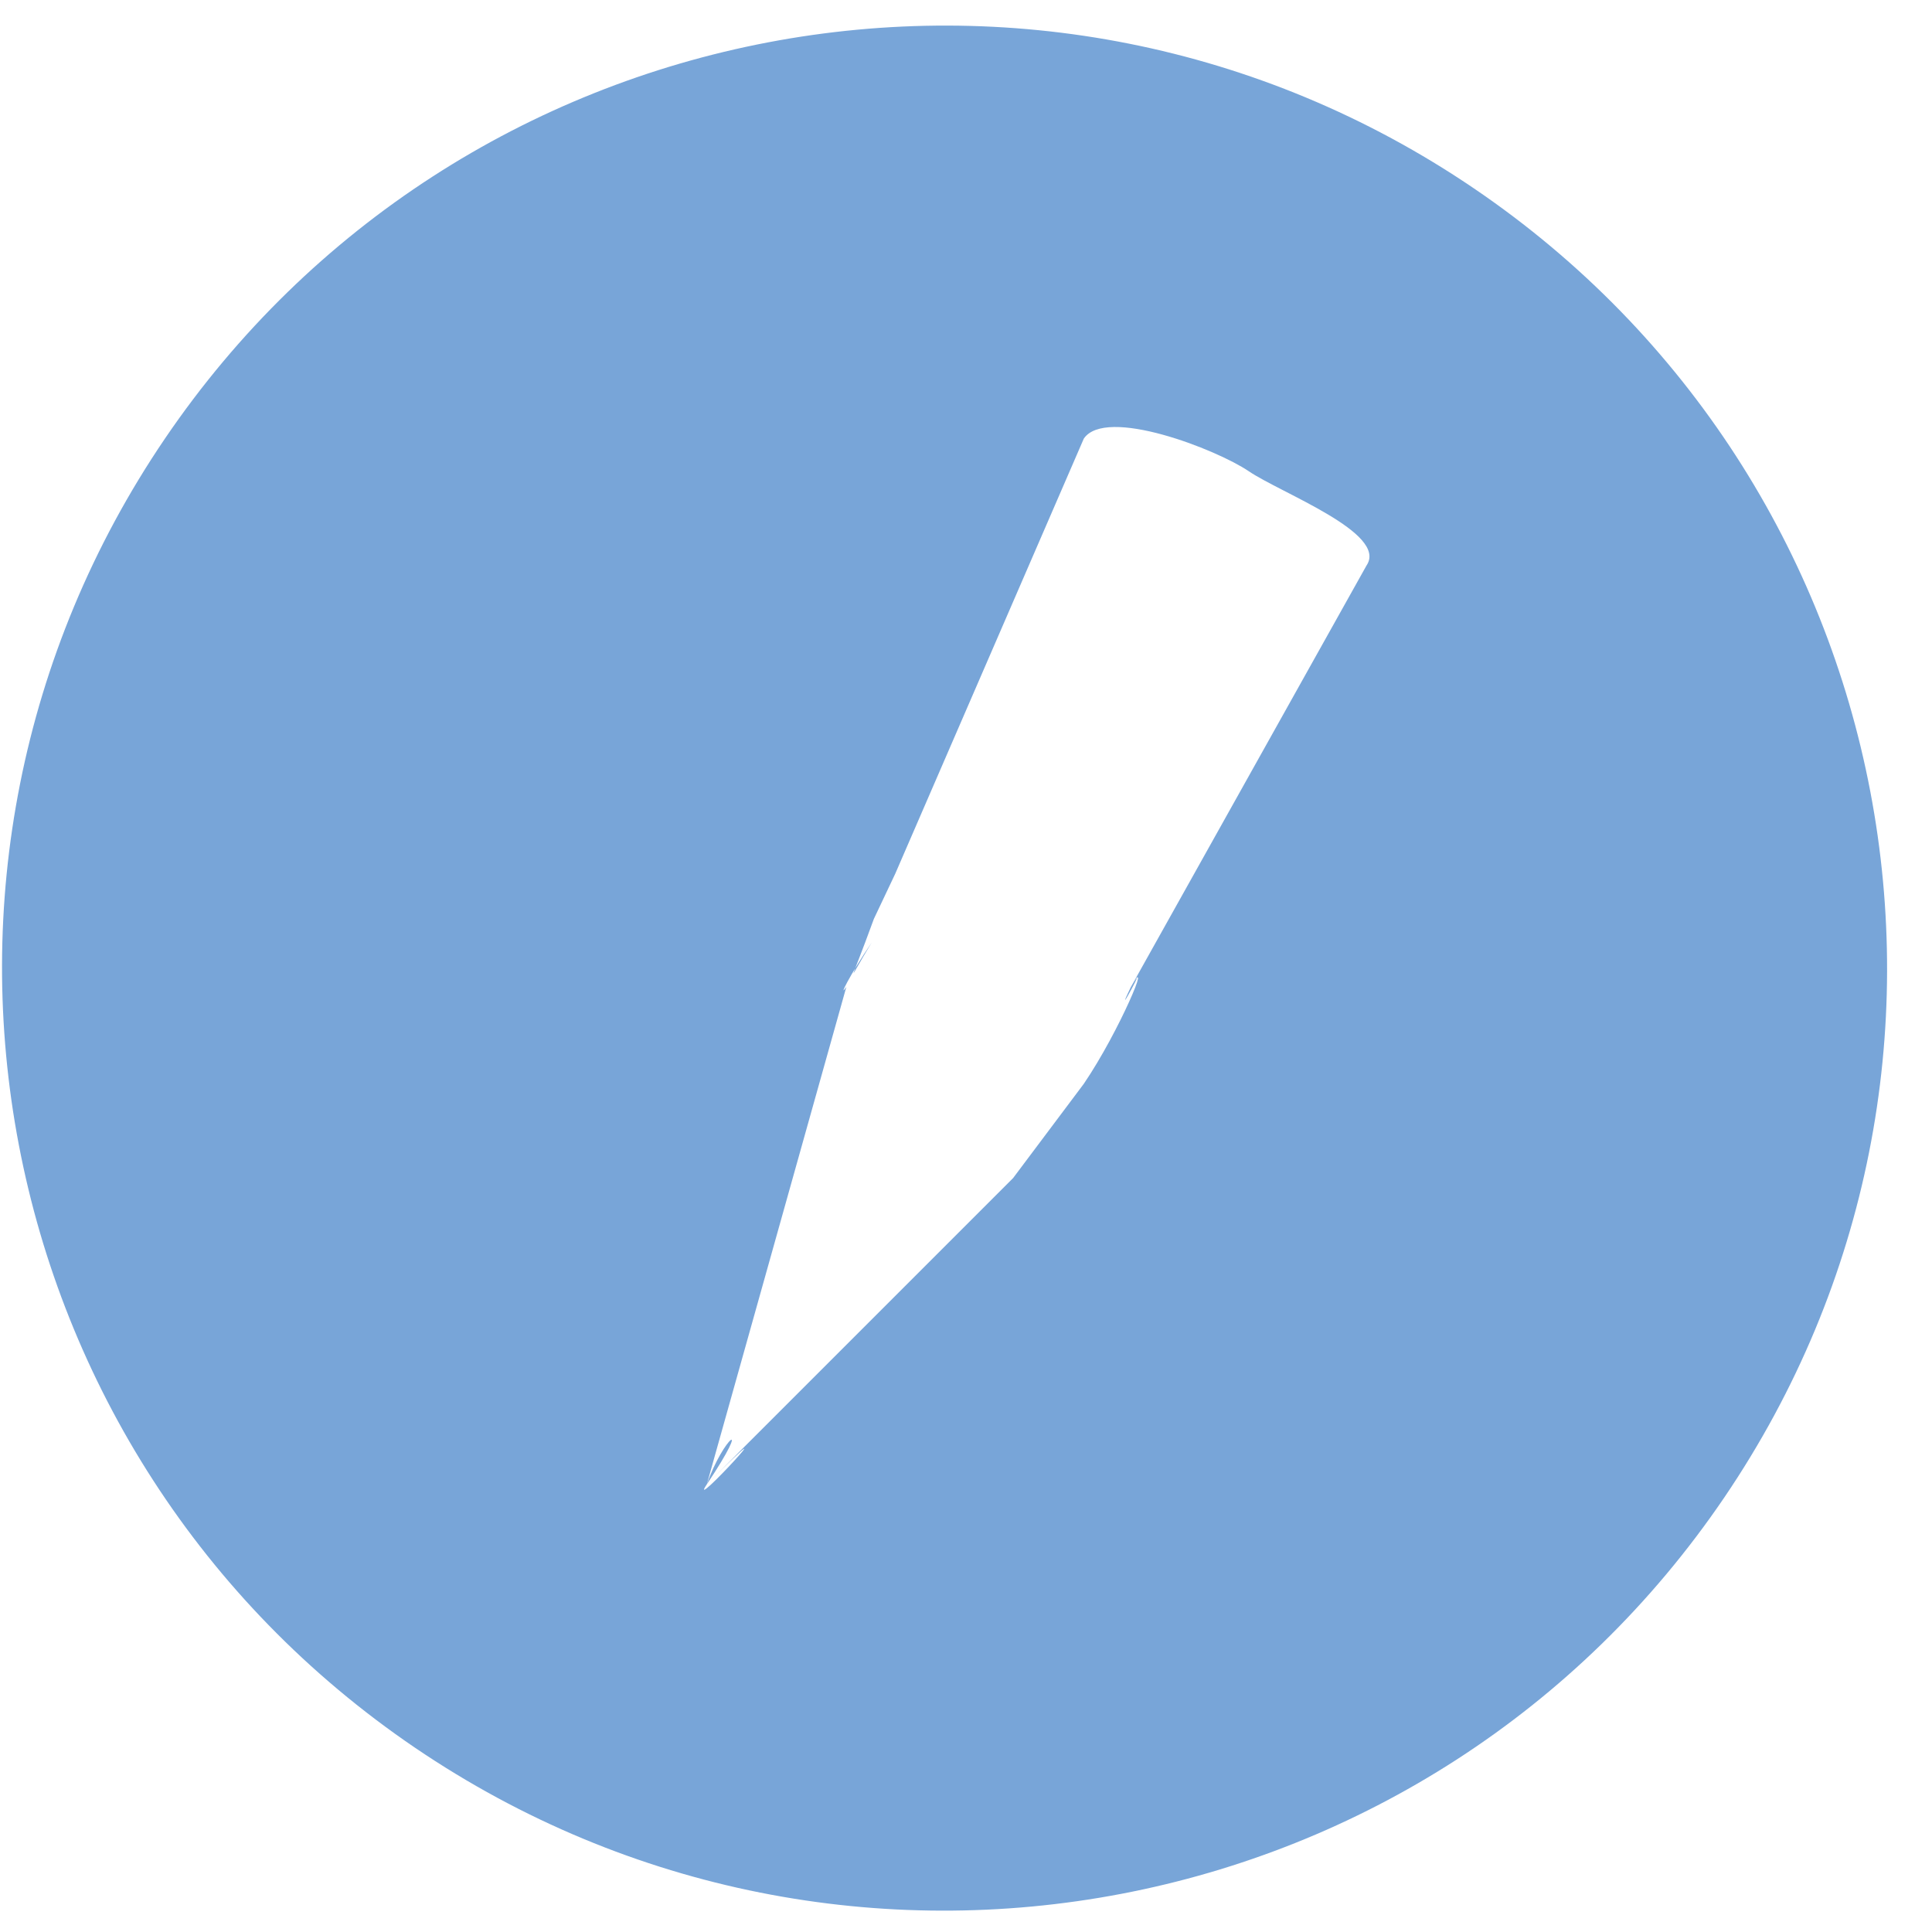
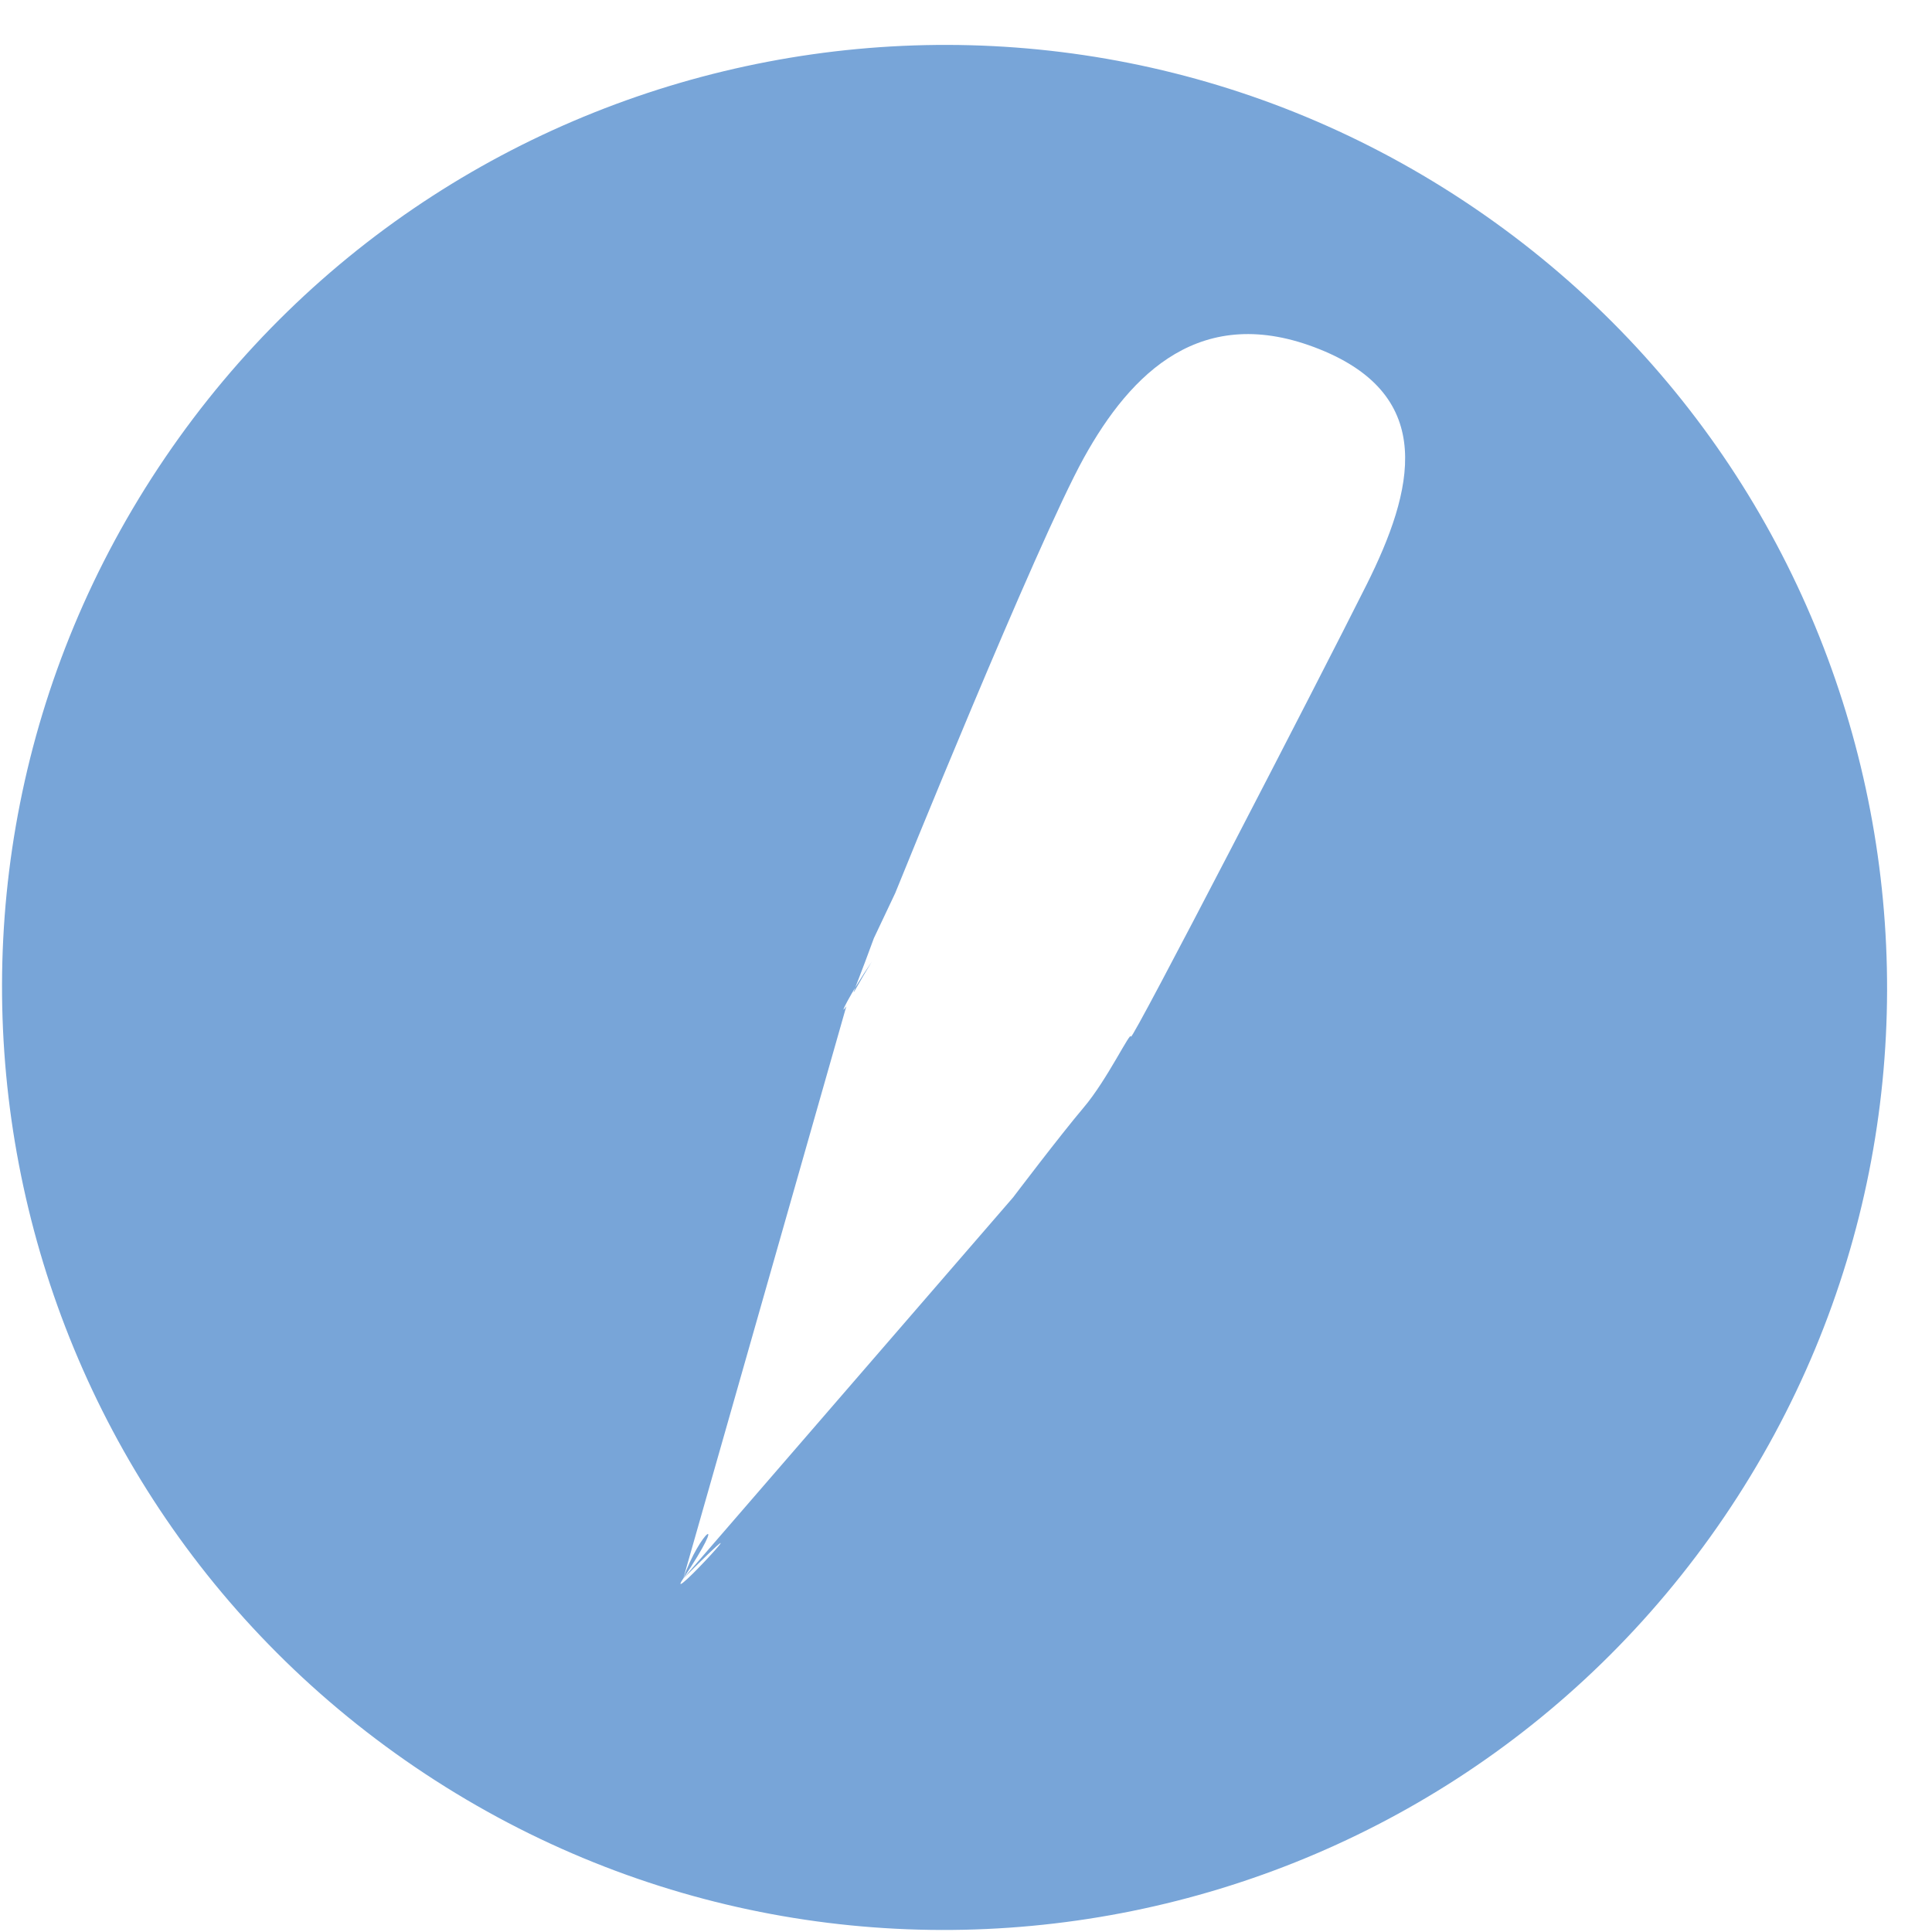
<svg xmlns="http://www.w3.org/2000/svg" width="41" height="41" viewBox="0 0 41 41" fill="none">
-   <path fill-rule="evenodd" clip-rule="evenodd" d="M36.59 31.782C42.796 22.644 40.419 10.206 31.282 4C22.144 -2.206 9.706 0.171 3.5 9.308C-2.706 18.446 -0.329 30.884 8.808 37.09C17.946 43.296 30.384 40.919 36.59 31.782ZM18.545 19.5C18 21 17.961 20.878 18.5 20C18.035 20.685 17.776 21.215 17.961 20.943L15 31.5C16 30 15.345 30.5 15 31.5C14.535 32.185 17 29.5 15 31.5L21.5 25L23 23C23.77 21.866 24.467 20.165 24 20.943C23.562 21.853 24.467 20.165 24 20.943L29 12C29.465 11.315 27.185 10.465 26.5 10C25.815 9.535 23.465 8.623 23 9.308L18.997 18.545L18.545 19.5Z" fill="#78A5D8" />
+   <path fill-rule="evenodd" clip-rule="evenodd" d="M36.59 32.192C42.796 23.054 40.419 10.616 31.282 4.41C22.144 -1.796 9.706 0.581 3.5 9.718C-2.706 18.856 -0.329 31.294 8.808 37.5C17.946 43.706 30.384 41.329 36.59 32.192ZM18.545 19.91C18 21.41 17.961 21.288 18.5 20.41C18.035 21.095 17.776 21.625 17.961 21.353L14.5 33.5C15.5 32 14.845 32.5 14.5 33.5C14.035 34.185 16.5 31.5 14.5 33.5L21.5 25.41C21.5 25.41 22.5 24.09 23 23.5C23.5 22.91 24 21.853 24 22C24 22.147 28 14.41 29 12.41C30 10.41 30.5 8.41 28 7.41C25.5 6.41 24 7.91 23 9.718C22 11.527 18.997 18.955 18.997 18.955L18.545 19.91Z" fill="#78A5D8" />
</svg>
